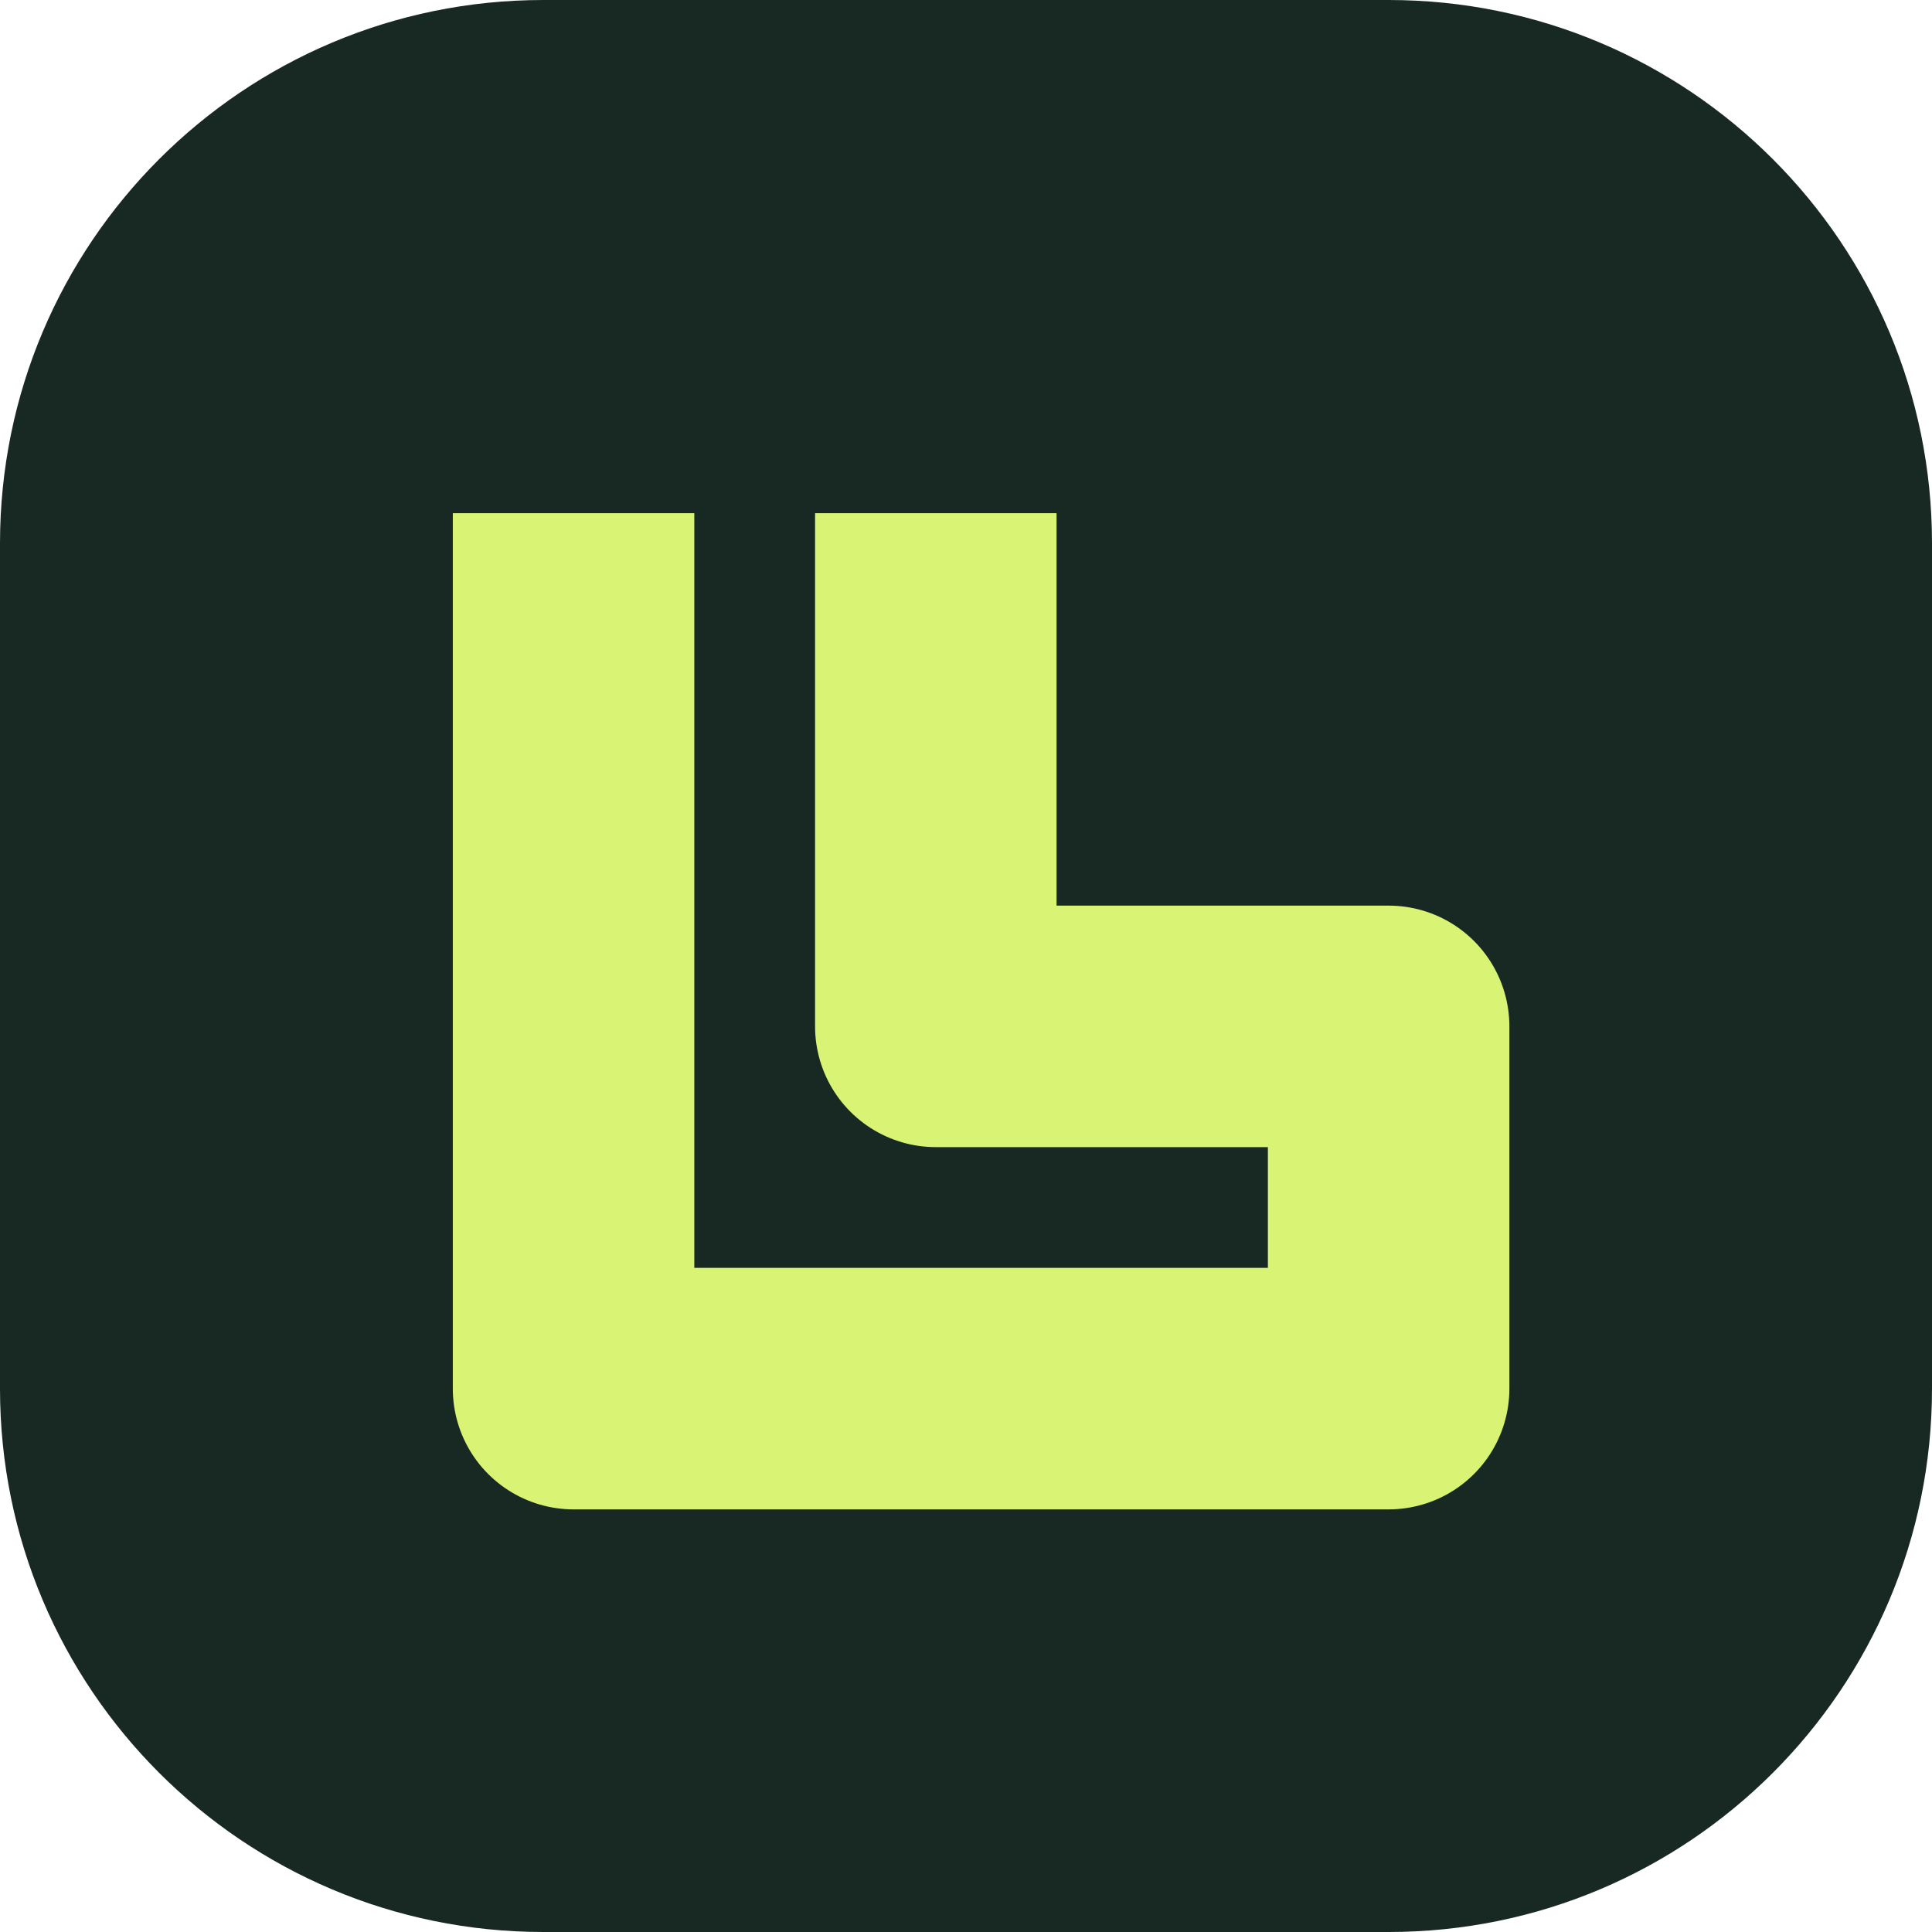
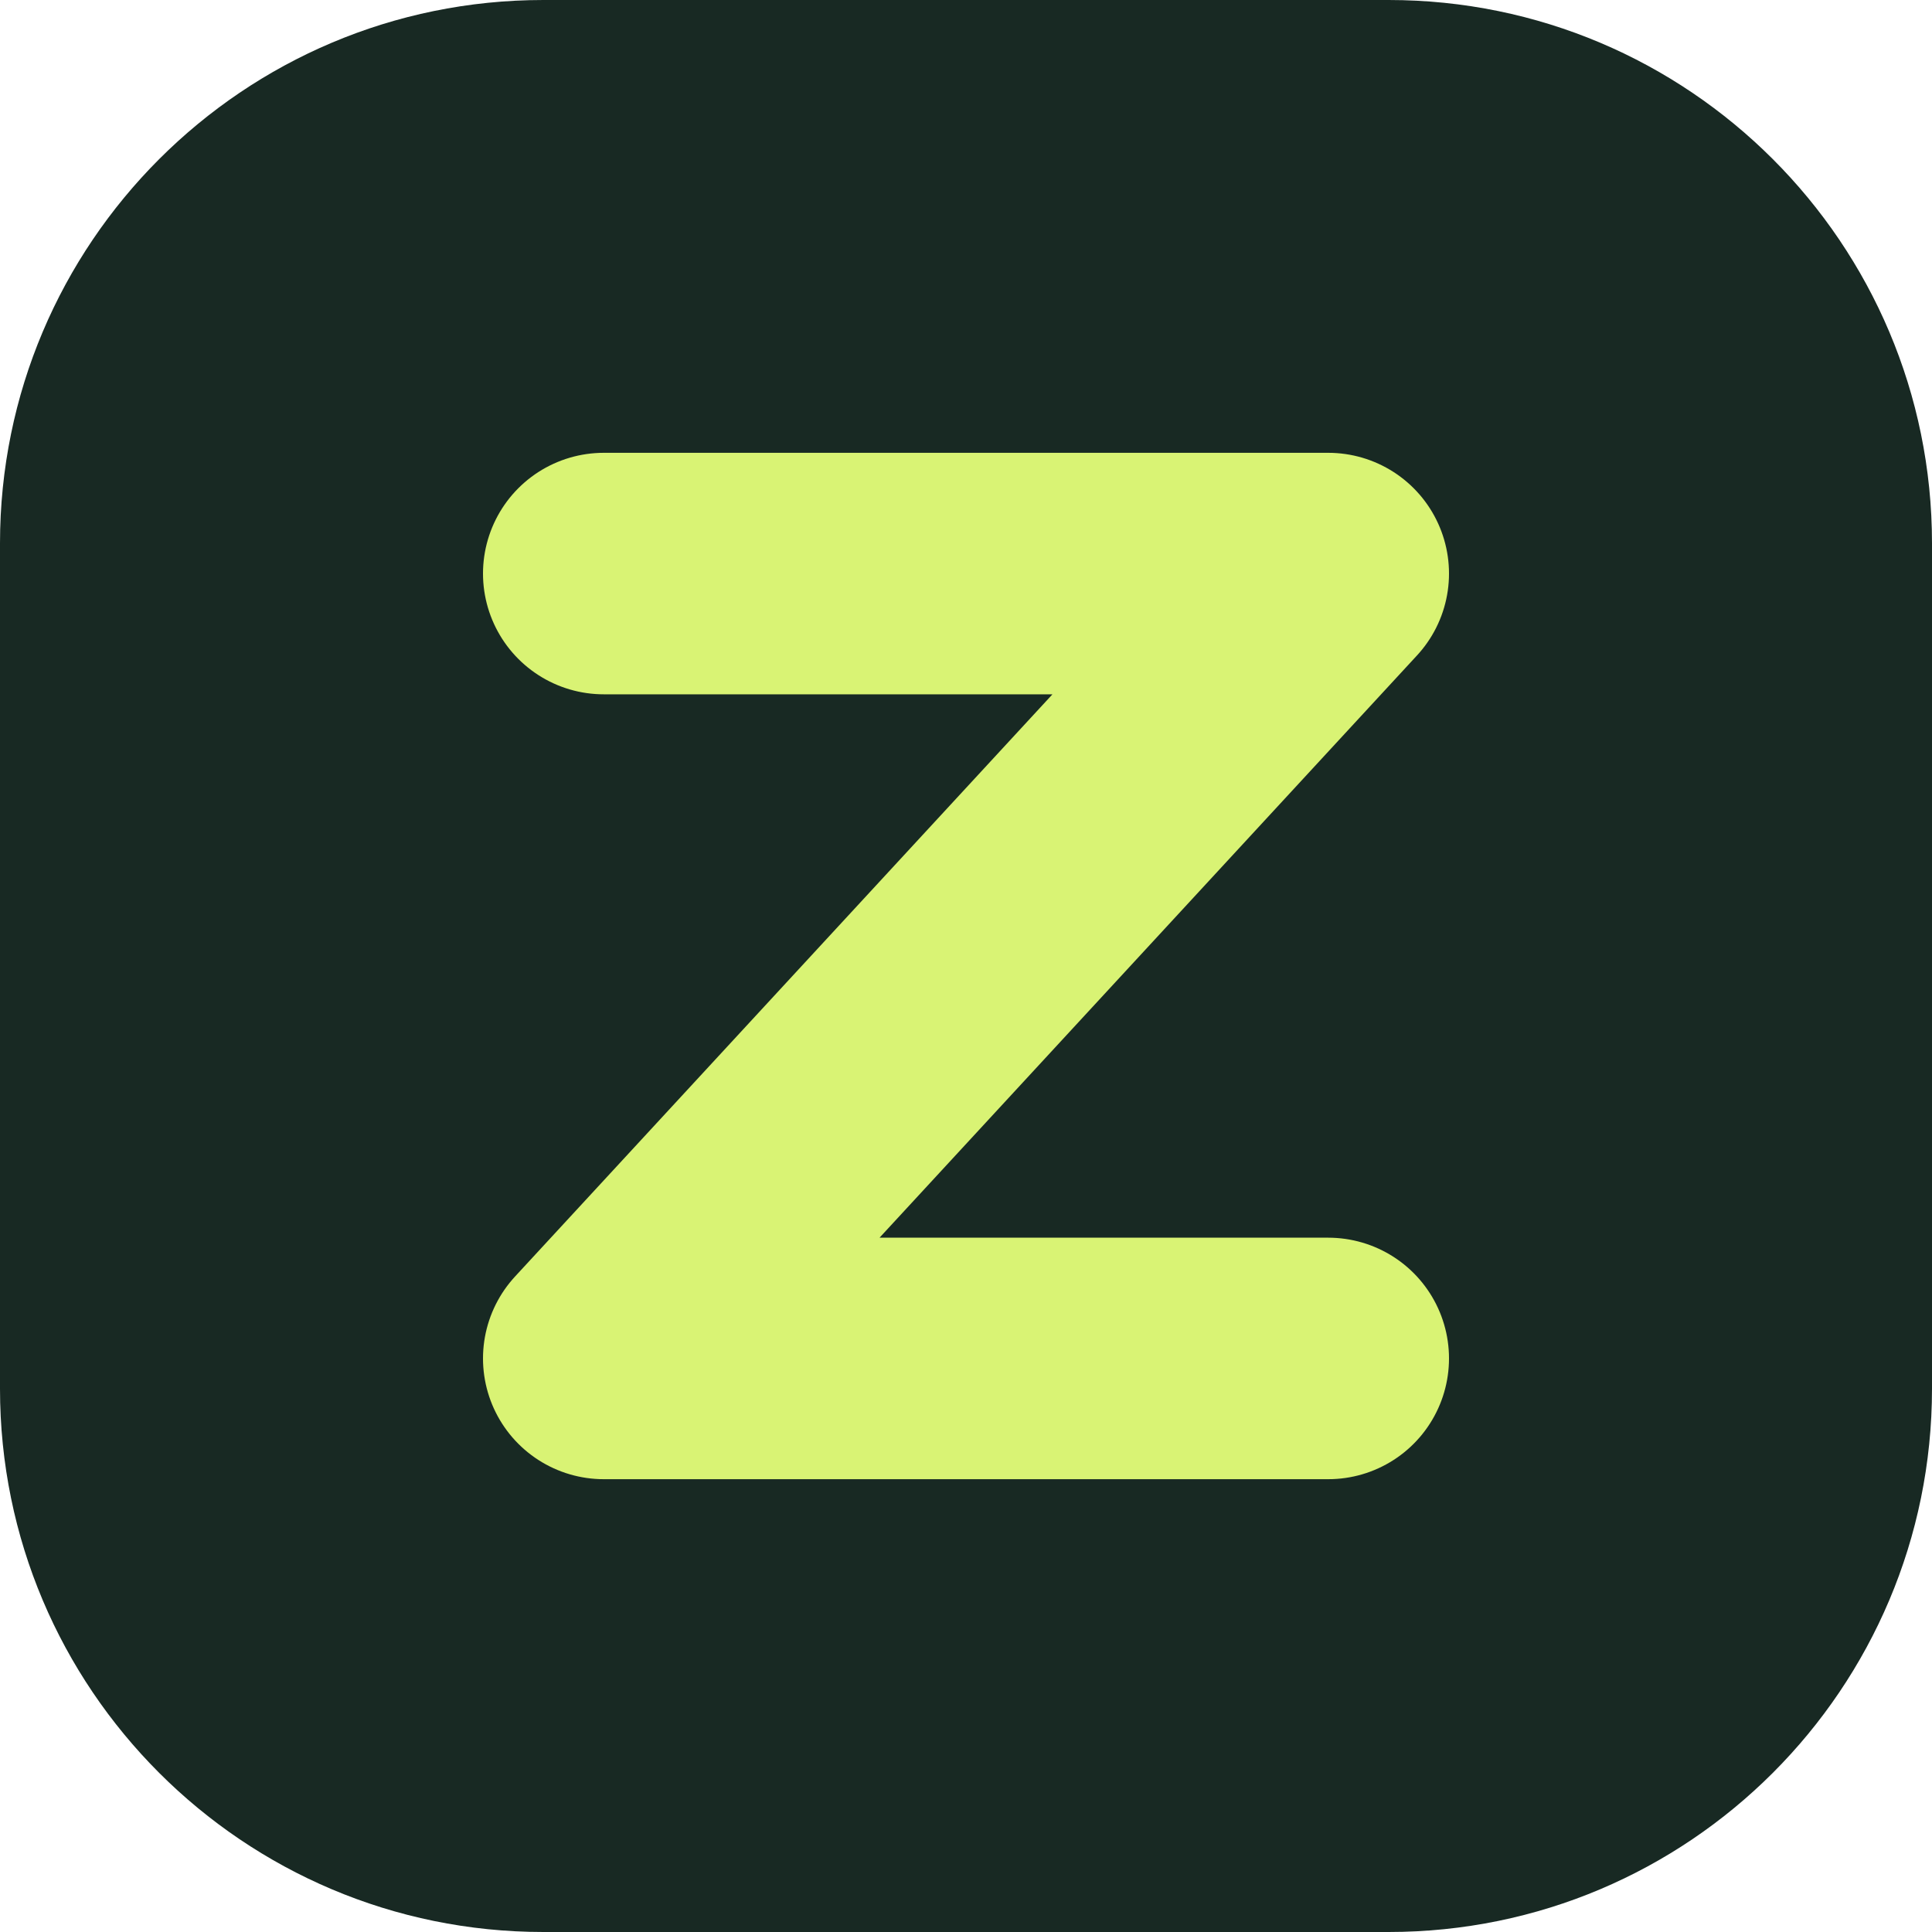
<svg xmlns="http://www.w3.org/2000/svg" viewBox="0 0 64 64">
  <rect width="64" height="64" rx="18" fill="#182923" />
-   <path d="M19 17v29h27V34H31V17" fill="none" stroke="#d9f374" stroke-width="8" stroke-linejoin="round" />
+   <path d="M20 19h24L20 45h24" fill="none" stroke="#d9f374" stroke-width="8" stroke-linecap="round" stroke-linejoin="round" />
</svg>
